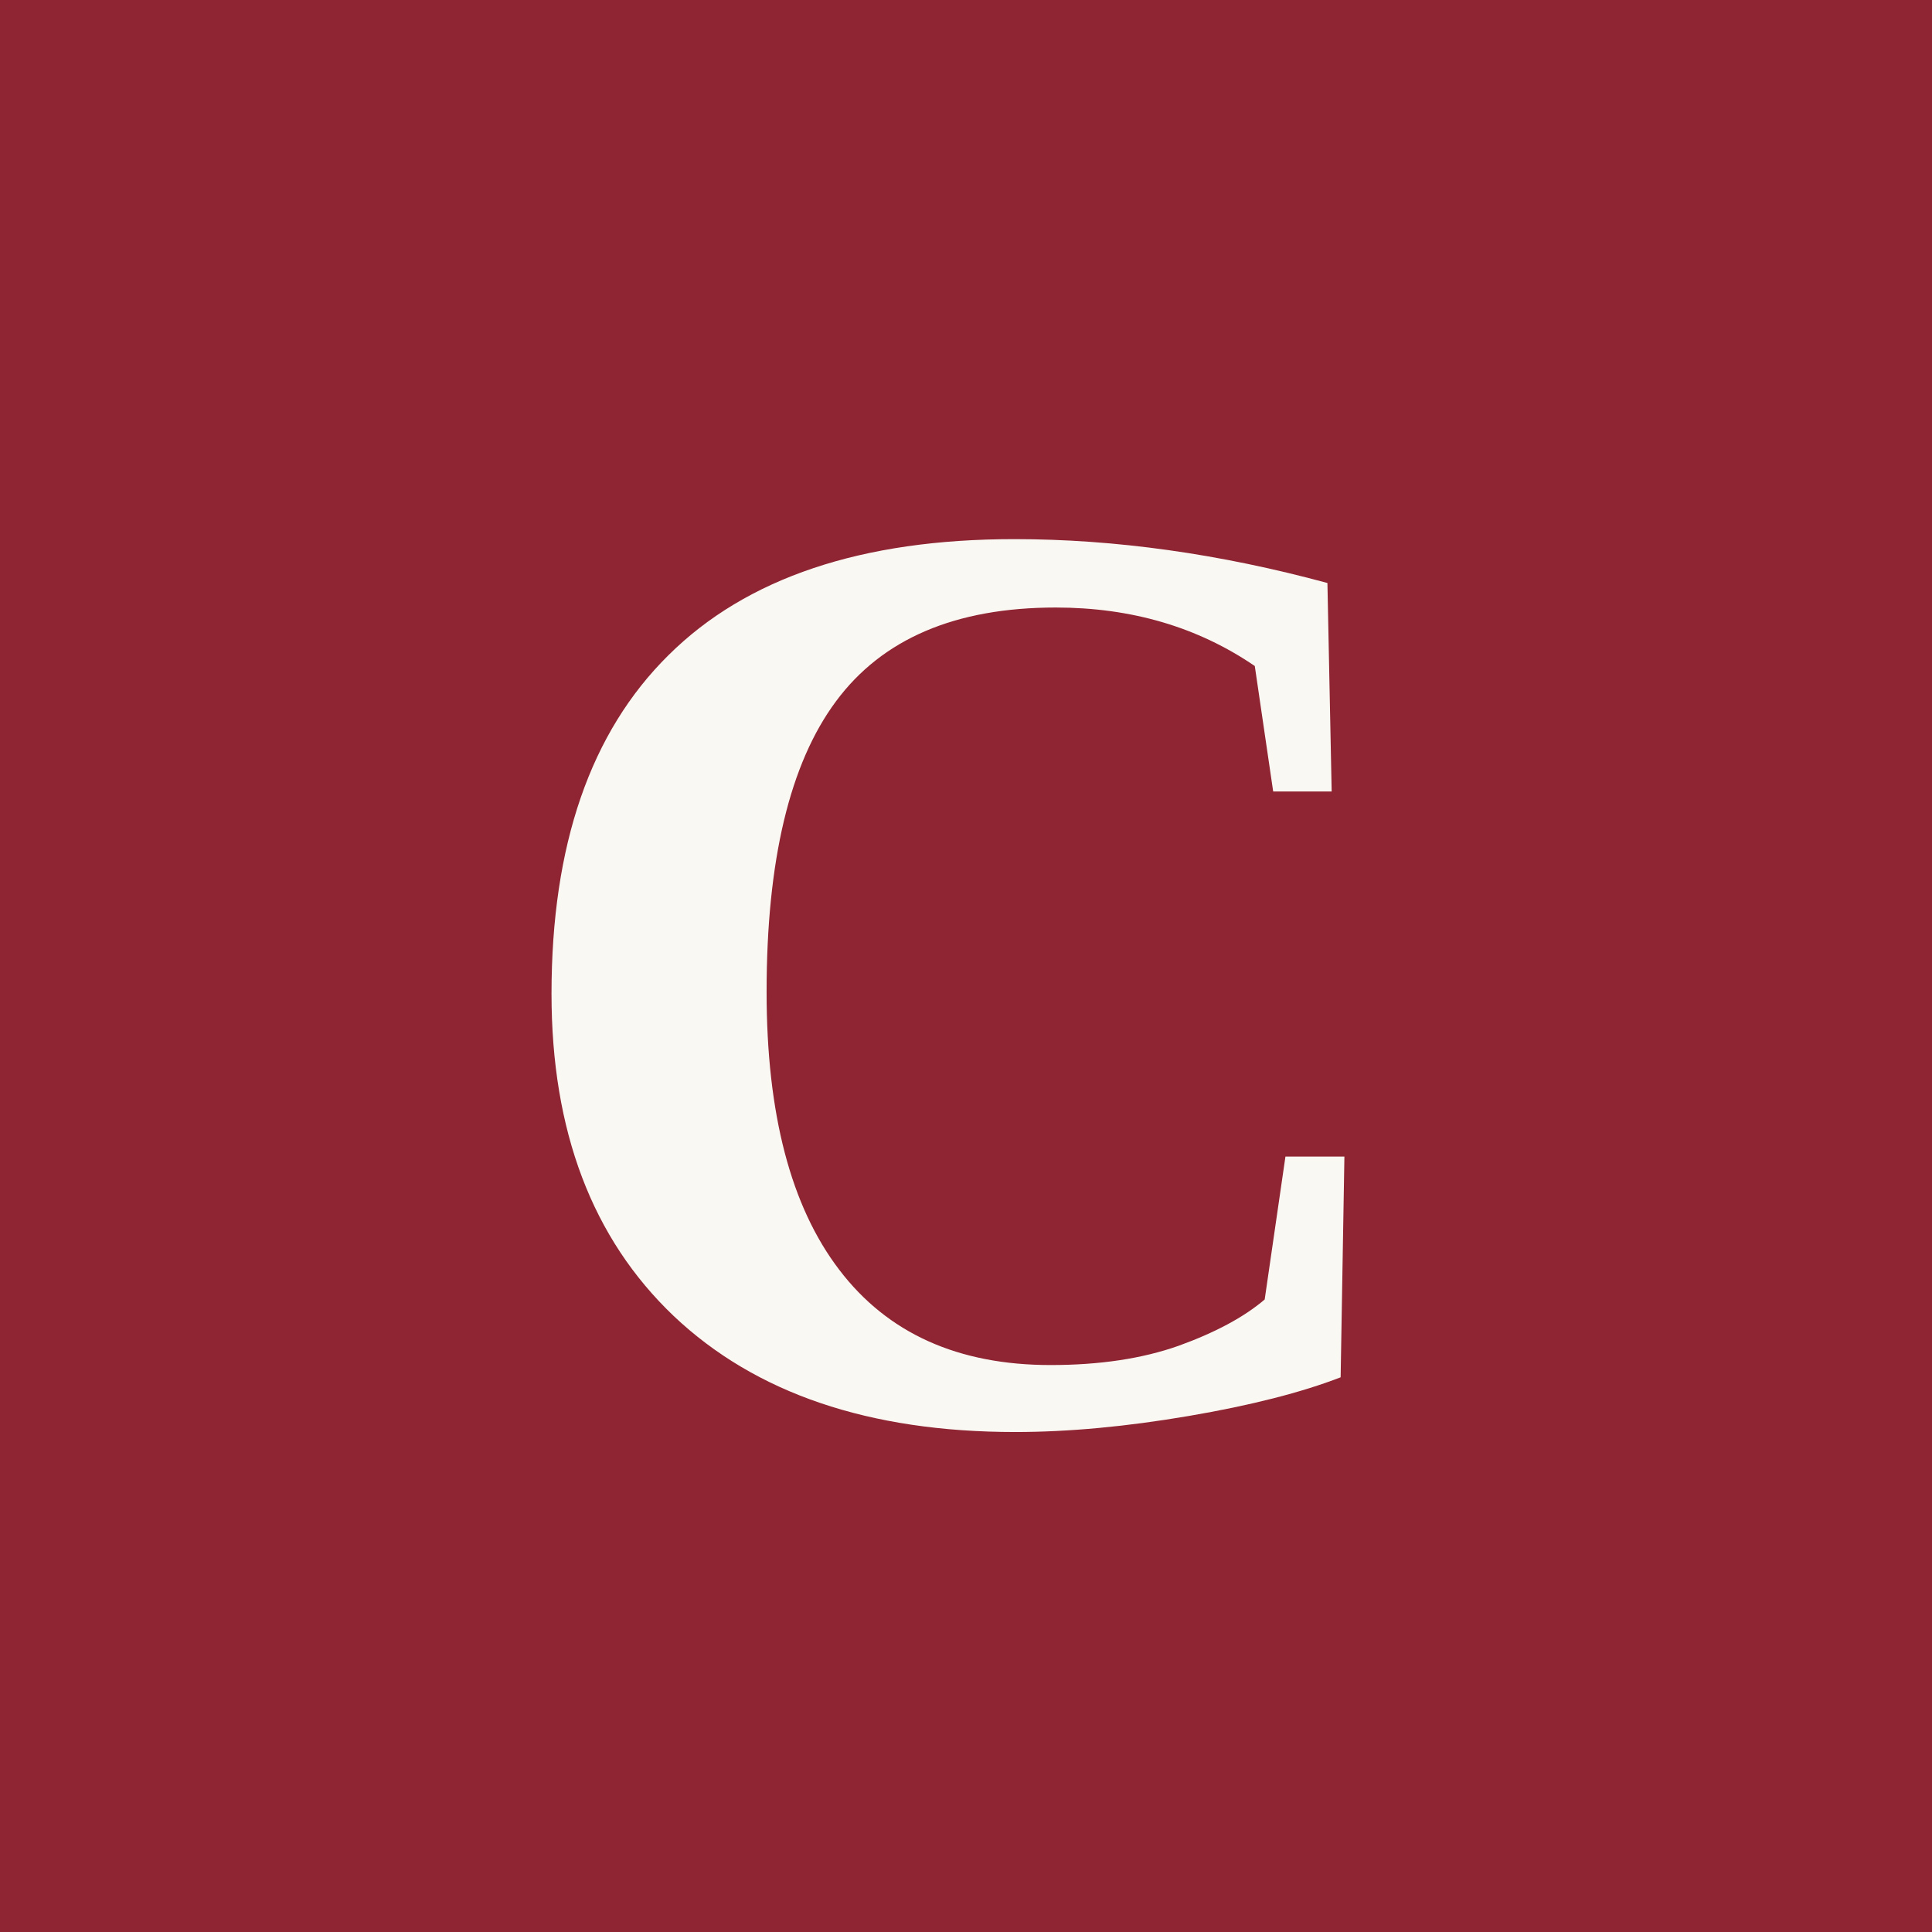
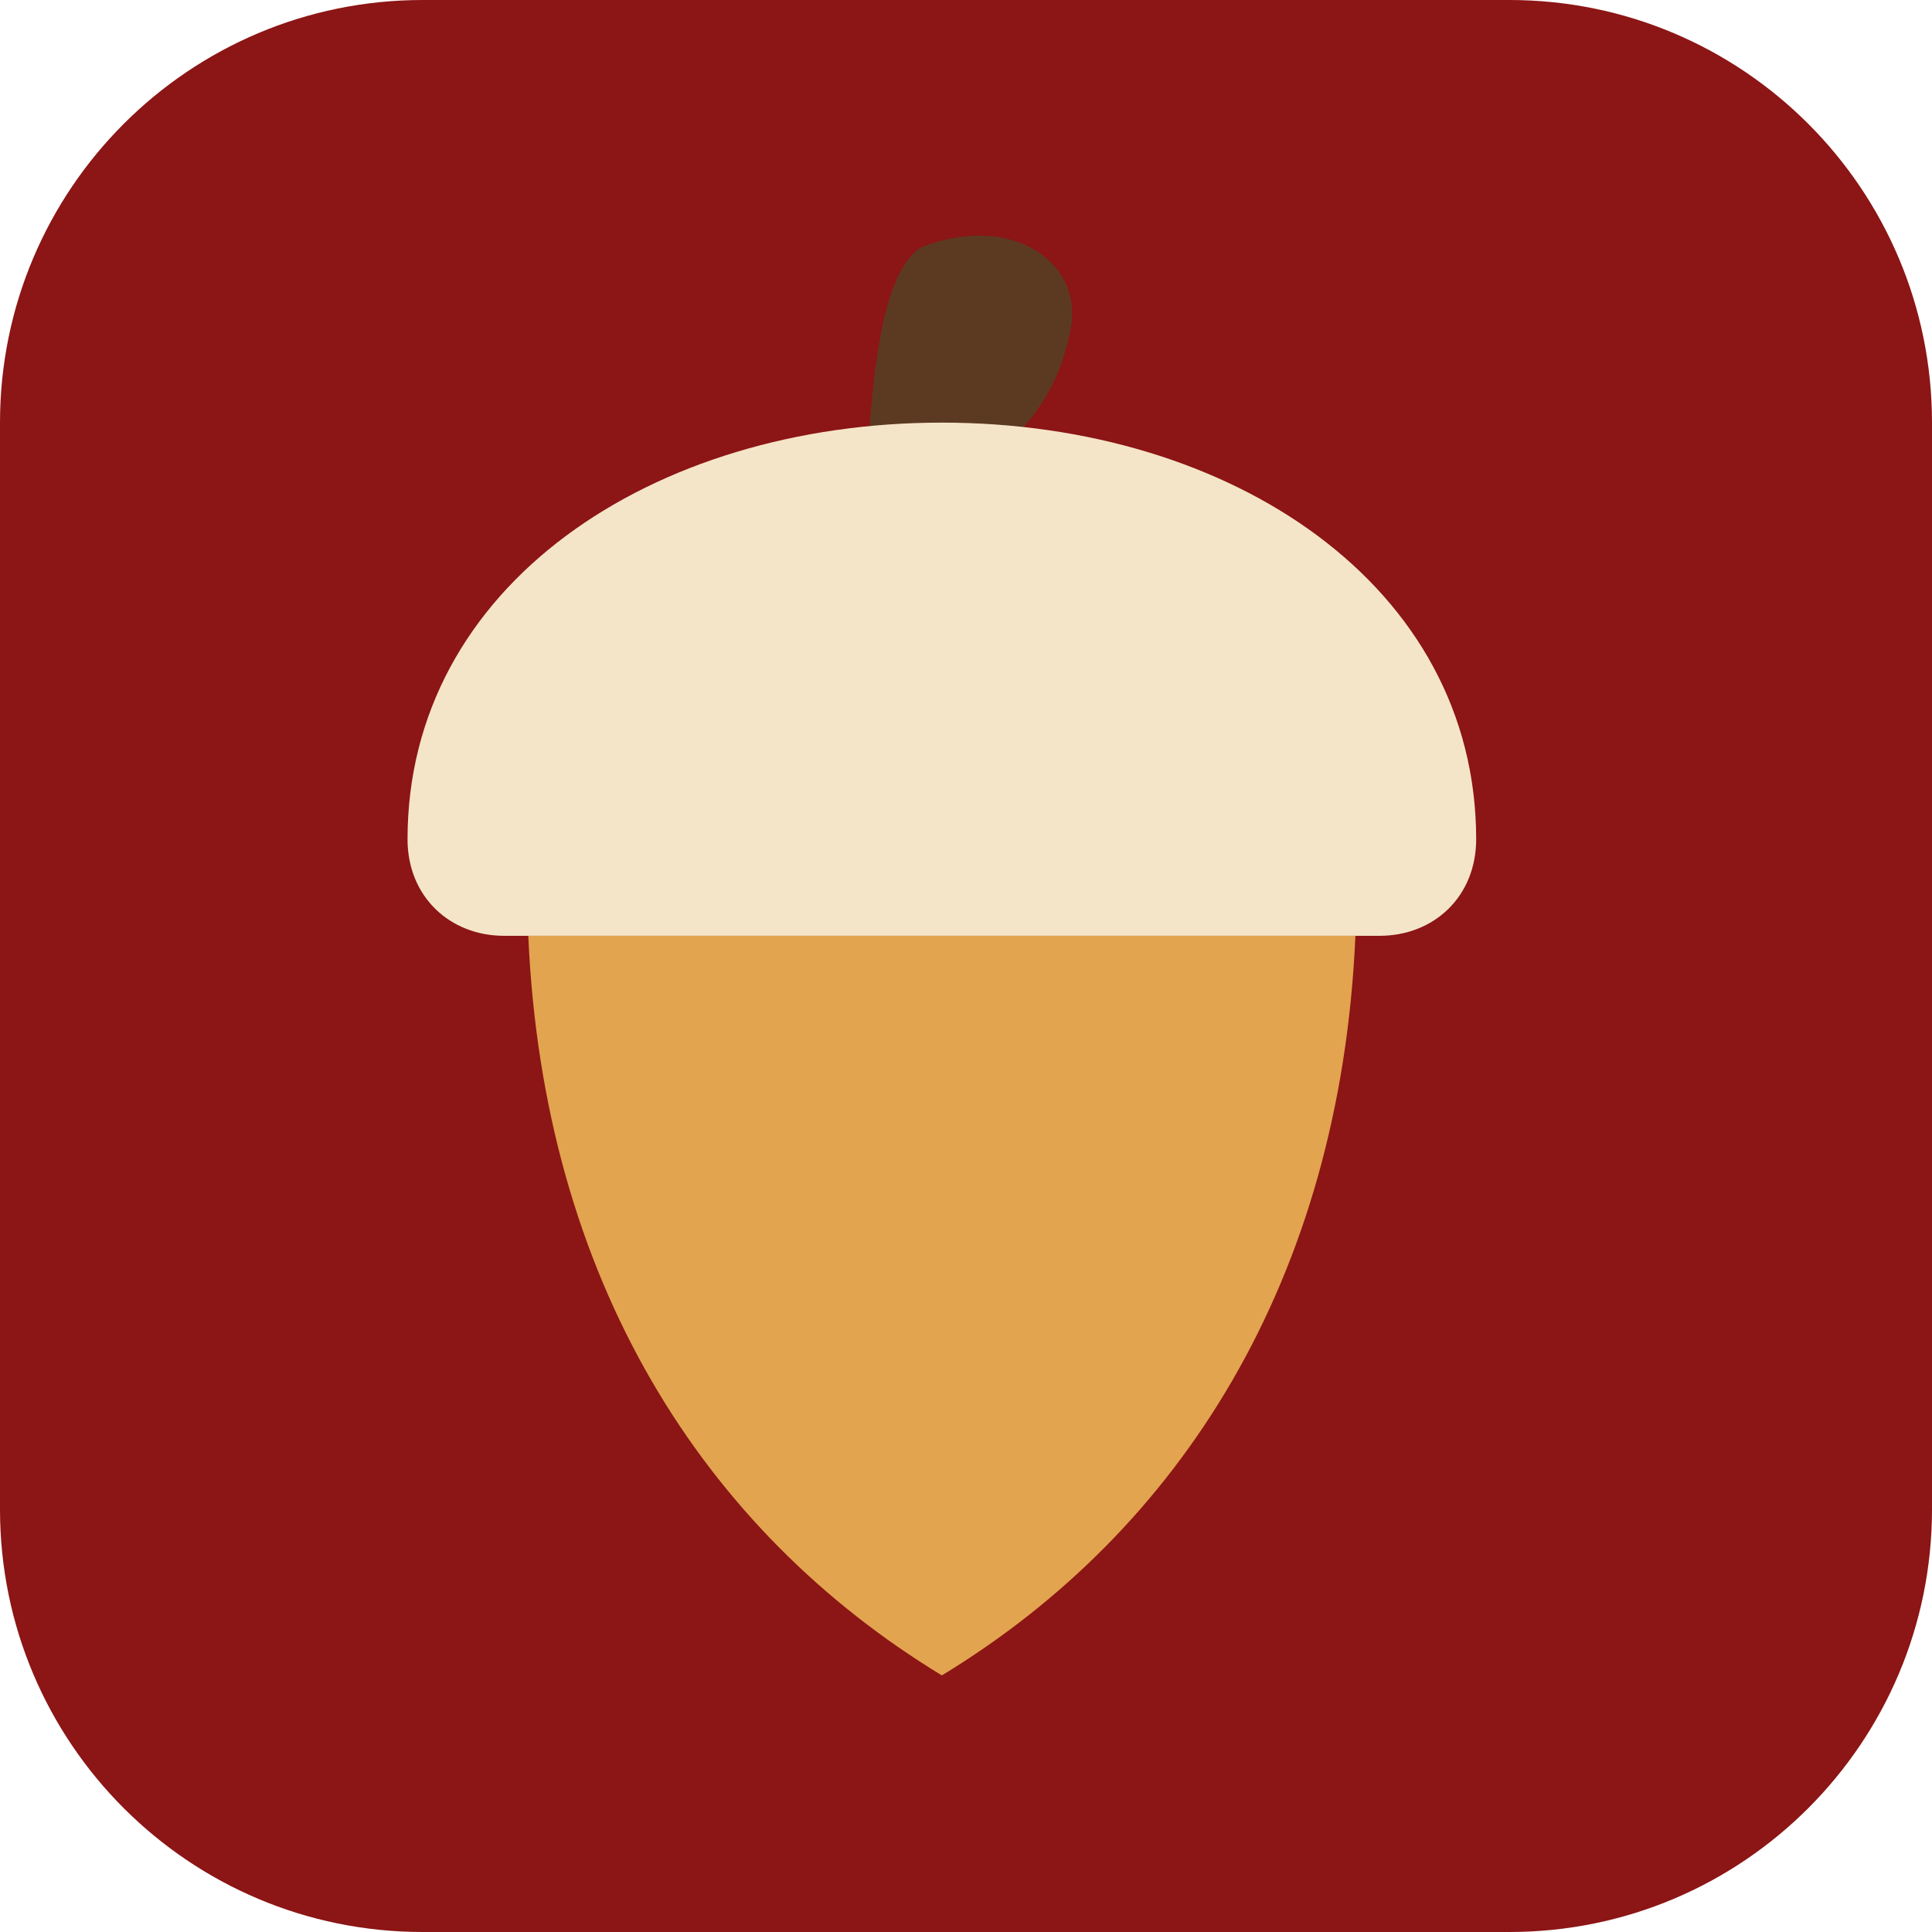
<svg xmlns="http://www.w3.org/2000/svg" width="64" height="64" viewBox="0 0 64 64">
-   <rect width="64" height="64" fill="#8f2432" />
-   <text x="32" y="47" text-anchor="middle" font-family="Georgia, 'Times New Roman', serif" font-size="44" font-weight="600" fill="#faf8f2">C</text>
+   <rect width="64" height="64" rx="14" fill="#8C1515" />
+   <path d="M30.5 8.2c3-1.2 5.6.5 4.9 3-.4 1.8-1.4 3.2-3.2 4.4l-3.4-1.4c.2-2.7.6-5.3 1.7-6Z" fill="#5c3a21" />
+   <path d="M13.5 27.8C13.5 19.4 21.6 14 31.2 14s17.7 5.4 17.7 13.8c0 1.9-1.4 3.2-3.2 3.2H16.7c-1.8 0-3.2-1.3-3.2-3.2Z" fill="#f5e5c8" />
+   <path d="M17.5 31h27.4c-.5 11.4-5.8 19.7-13.7 24.5C23.3 50.7 18 42.4 17.5 31Z" fill="#e2a44f" />
</svg>
